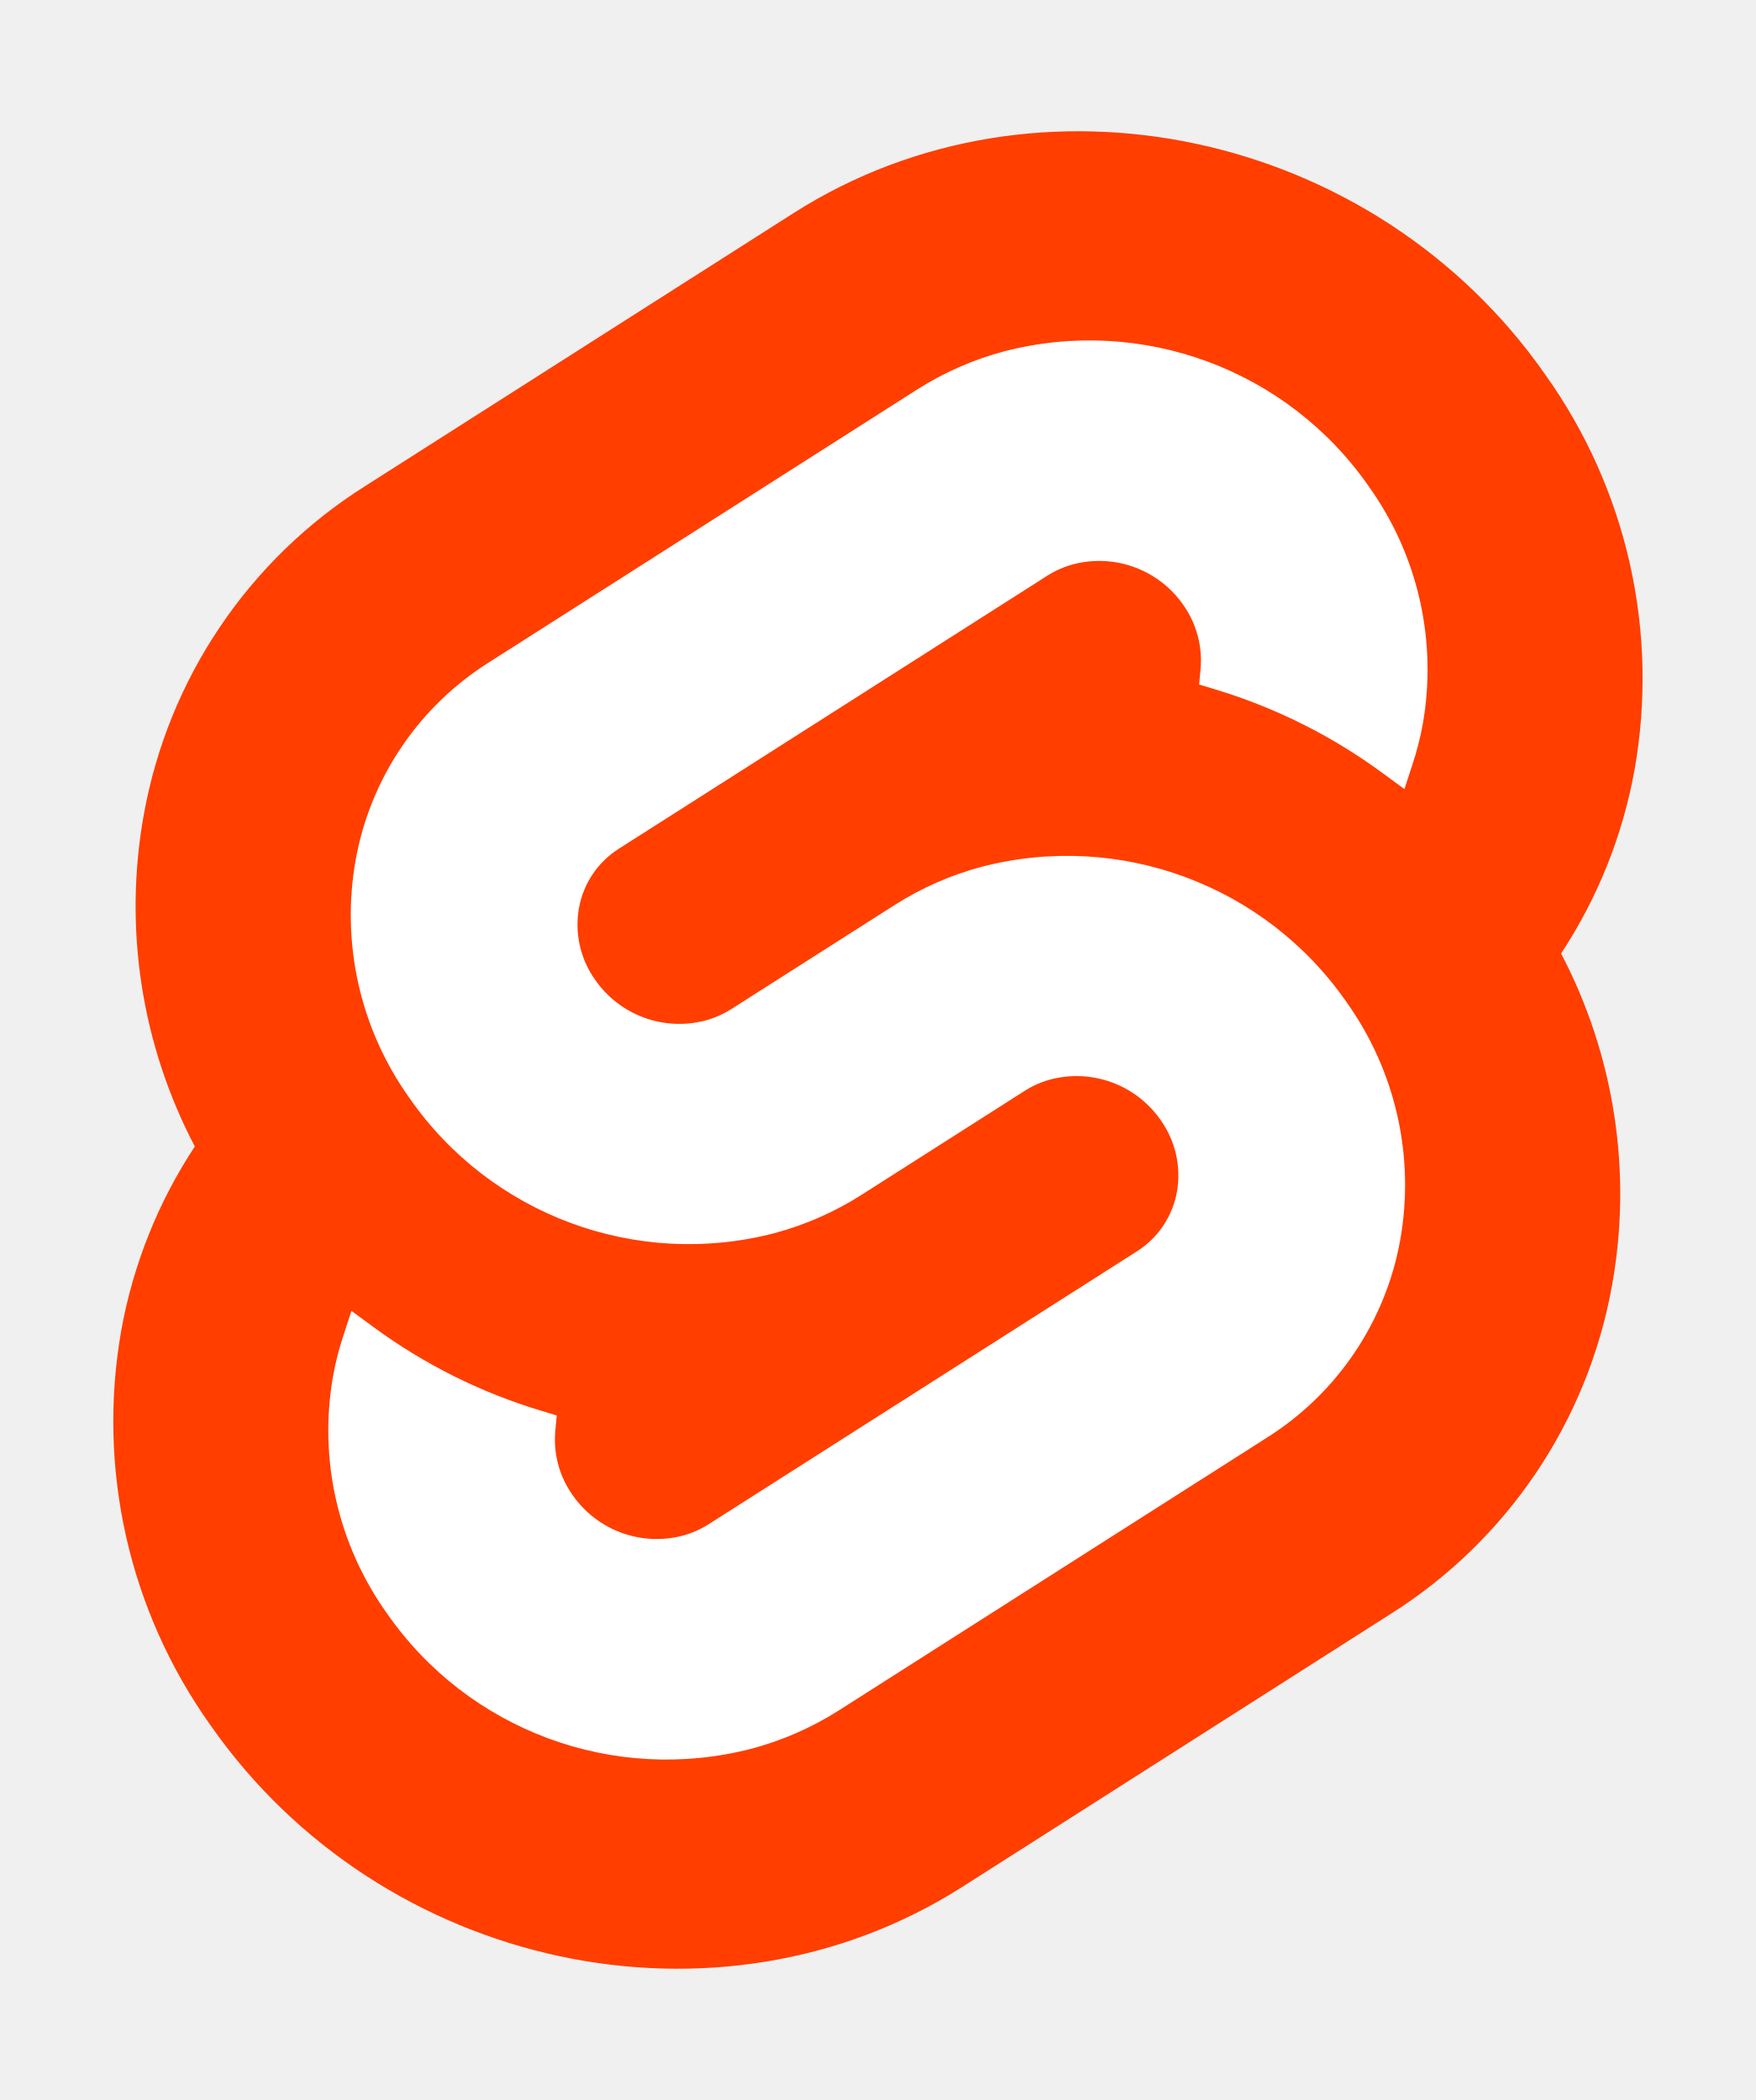
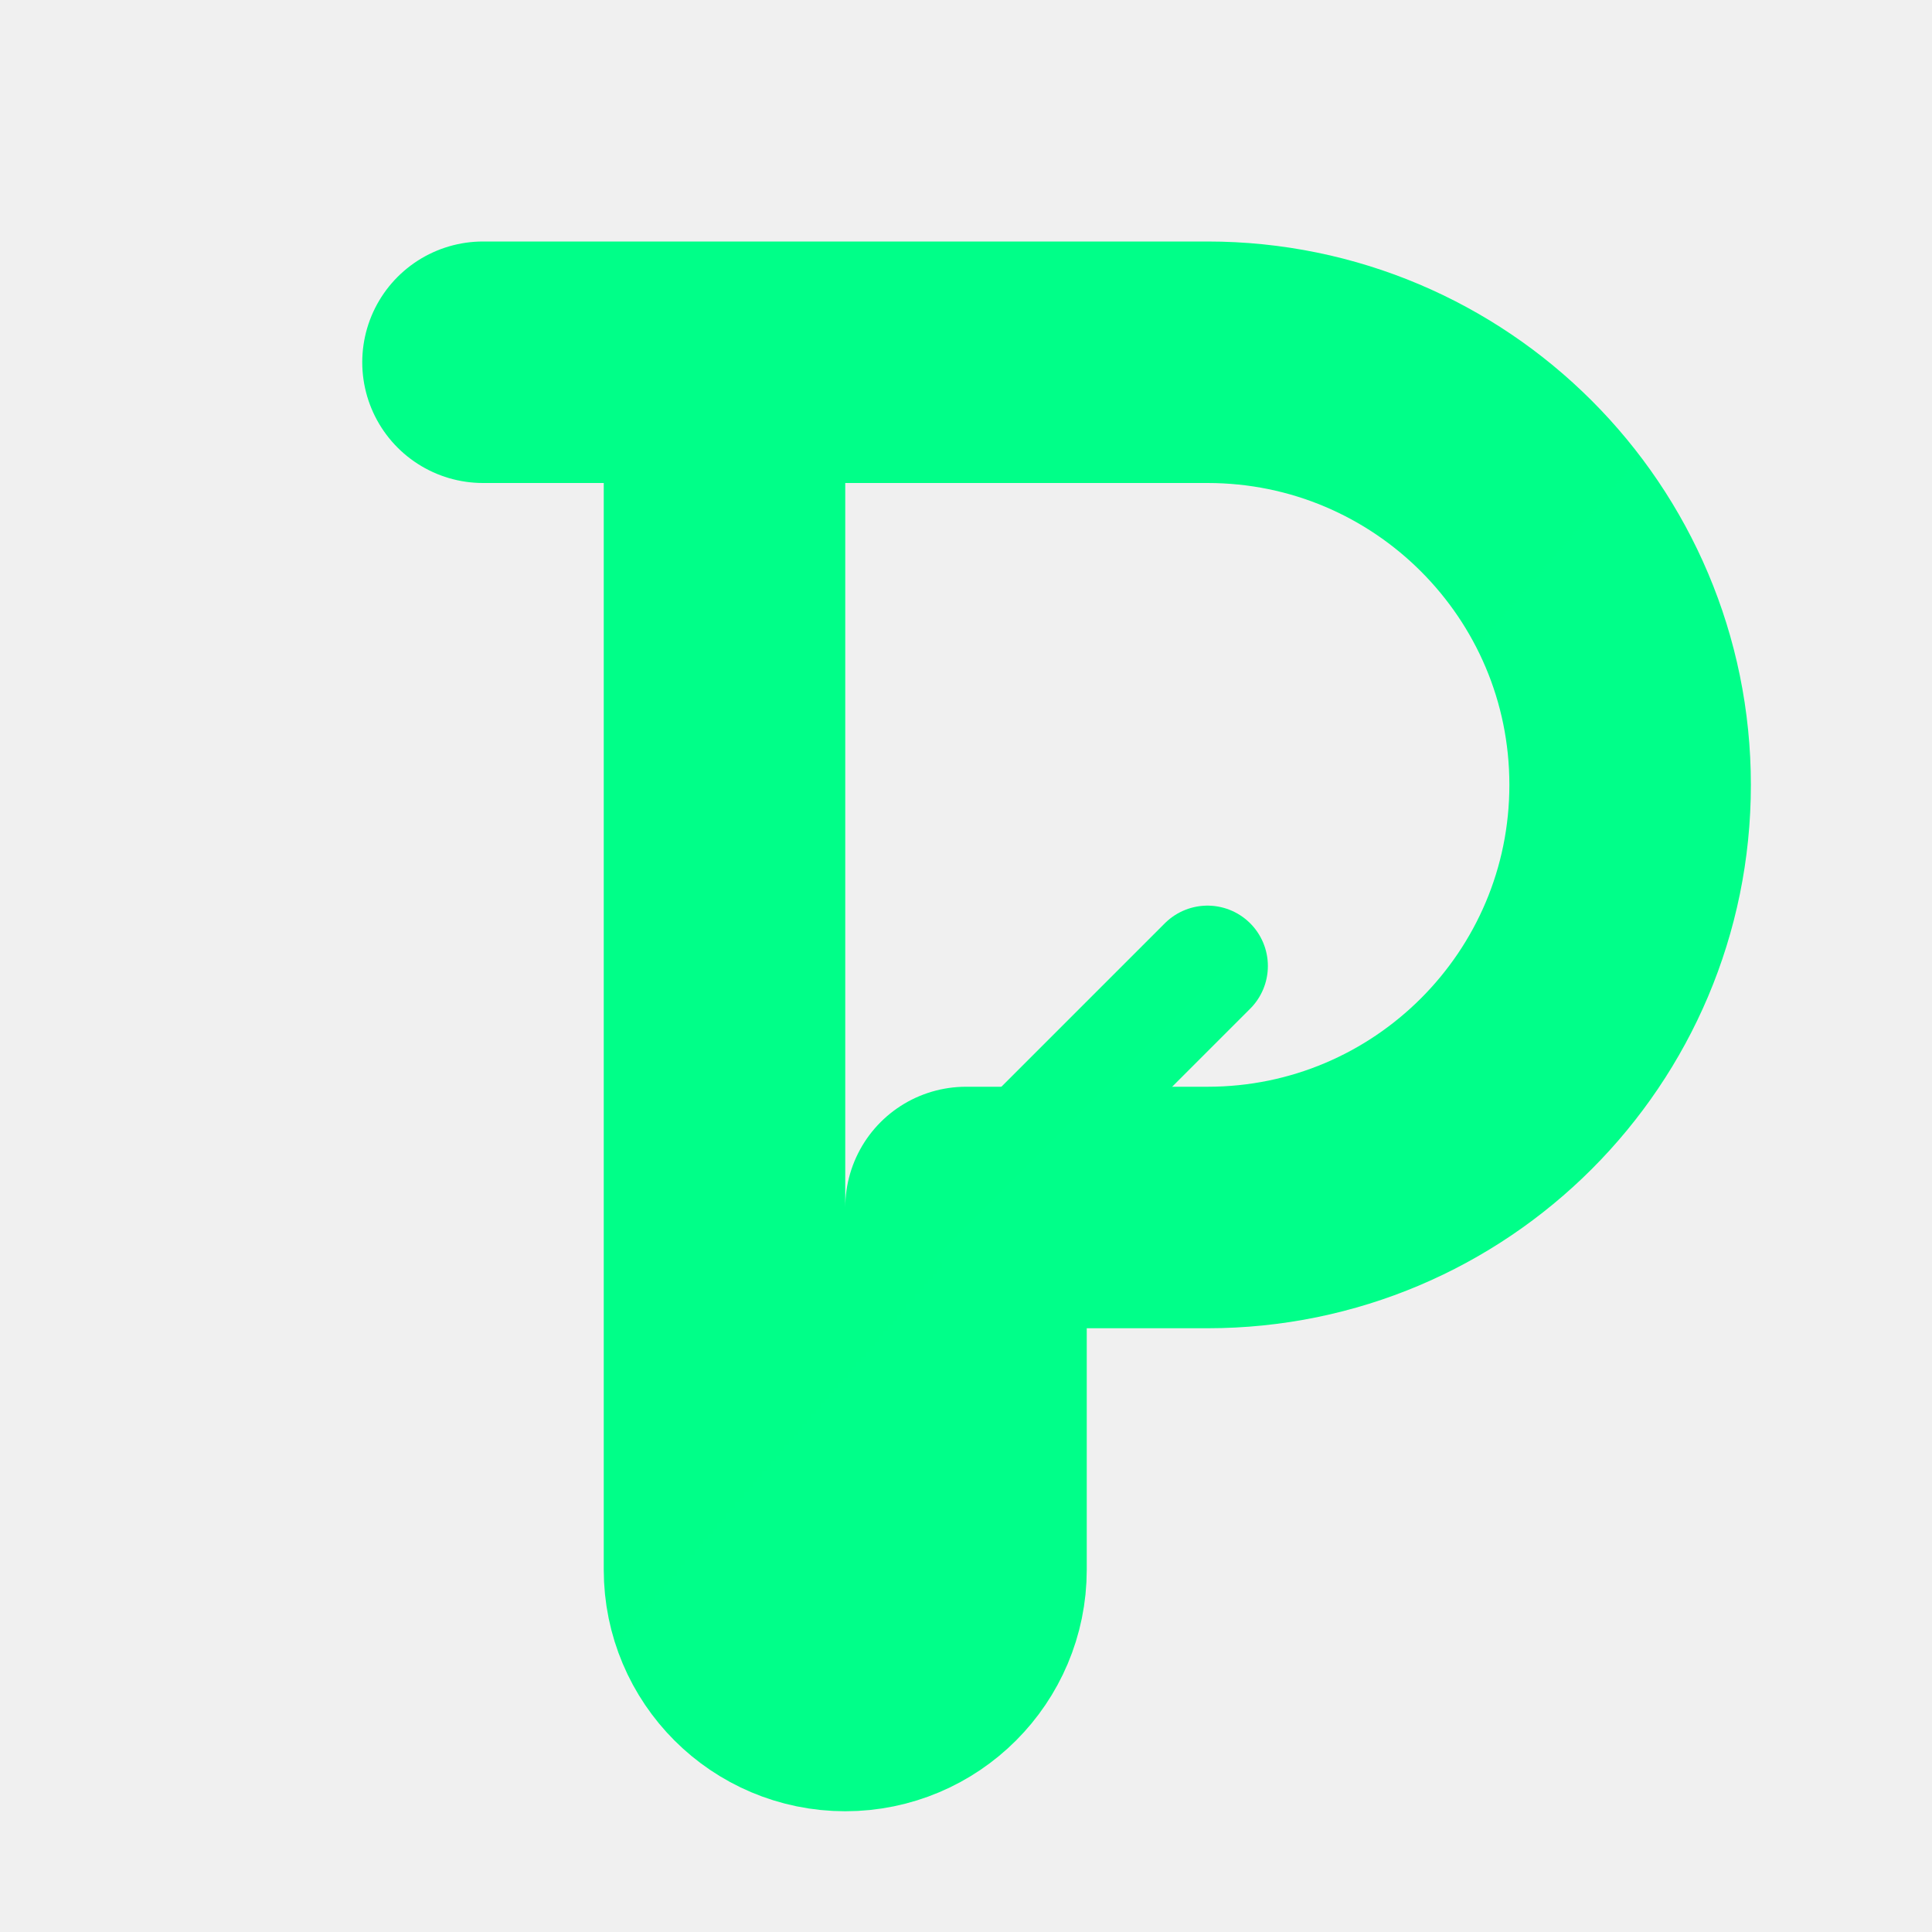
- <svg xmlns="http://www.w3.org/2000/svg" width="107" height="128" viewBox="0 0 107 128">
-   <path d="M94.157 22.819c-10.4-14.885-30.94-19.297-45.792-9.835L22.282 29.608A29.92 29.92 0 0 0 8.764 49.65a31.5 31.5 0 0 0 3.108 20.231 30 30 0 0 0-4.477 11.183 31.9 31.9 0 0 0 5.448 24.116c10.402 14.887 30.942 19.297 45.791 9.835l26.083-16.624A29.92 29.92 0 0 0 98.235 78.35a31.53 31.53 0 0 0-3.105-20.232 30 30 0 0 0 4.474-11.182 31.88 31.88 0 0 0-5.447-24.116" style="fill:#ff3e00" />
-   <path d="M45.817 106.582a20.72 20.72 0 0 1-22.237-8.243 19.17 19.17 0 0 1-3.277-14.503 18 18 0 0 1 .624-2.435l.49-1.498 1.337.981a33.6 33.6 0 0 0 10.203 5.098l.97.294-.09.968a5.85 5.85 0 0 0 1.052 3.878 6.24 6.24 0 0 0 6.695 2.485 5.8 5.8 0 0 0 1.603-.704L69.27 76.28a5.43 5.43 0 0 0 2.45-3.631 5.8 5.8 0 0 0-.987-4.371 6.24 6.24 0 0 0-6.698-2.487 5.7 5.7 0 0 0-1.6.704l-9.953 6.345a19 19 0 0 1-5.296 2.326 20.72 20.72 0 0 1-22.237-8.243 19.17 19.17 0 0 1-3.277-14.502 17.99 17.99 0 0 1 8.13-12.052l26.081-16.623a19 19 0 0 1 5.3-2.329 20.72 20.72 0 0 1 22.237 8.243 19.17 19.17 0 0 1 3.277 14.503 18 18 0 0 1-.624 2.435l-.49 1.498-1.337-.98a33.6 33.6 0 0 0-10.203-5.1l-.97-.294.09-.968a5.86 5.86 0 0 0-1.052-3.878 6.24 6.24 0 0 0-6.696-2.485 5.8 5.8 0 0 0-1.602.704L37.73 51.72a5.42 5.42 0 0 0-2.449 3.63 5.79 5.79 0 0 0 .986 4.372 6.24 6.24 0 0 0 6.698 2.486 5.8 5.8 0 0 0 1.602-.704l9.952-6.342a19 19 0 0 1 5.295-2.328 20.72 20.72 0 0 1 22.237 8.242 19.17 19.17 0 0 1 3.277 14.503 18 18 0 0 1-8.13 12.053l-26.081 16.622a19 19 0 0 1-5.3 2.328" style="fill:#fff" />
+ <svg xmlns="http://www.w3.org/2000/svg" width="128" height="128" viewBox="0 0 128 128" fill="none">
+   <defs>
+     <linearGradient id="grad2" x1="0" y1="0" x2="128" y2="128">
+       <stop offset="0%" stop-color="#00ff88" />
+       <stop offset="100%" stop-color="#00bfff" />
+     </linearGradient>
+   </defs>
+   <path d="M32 24 H80 A28 28 0 0 1 80 80 H64 V104 A8 8 0 0 1 48 104 V24 Z" fill="none" stroke="url(#grad2)" stroke-width="16" stroke-linecap="round" stroke-linejoin="round" />
+   <path d="M64 80 L80 64" stroke="url(#grad2)" stroke-width="8" stroke-linecap="round" />
</svg>
